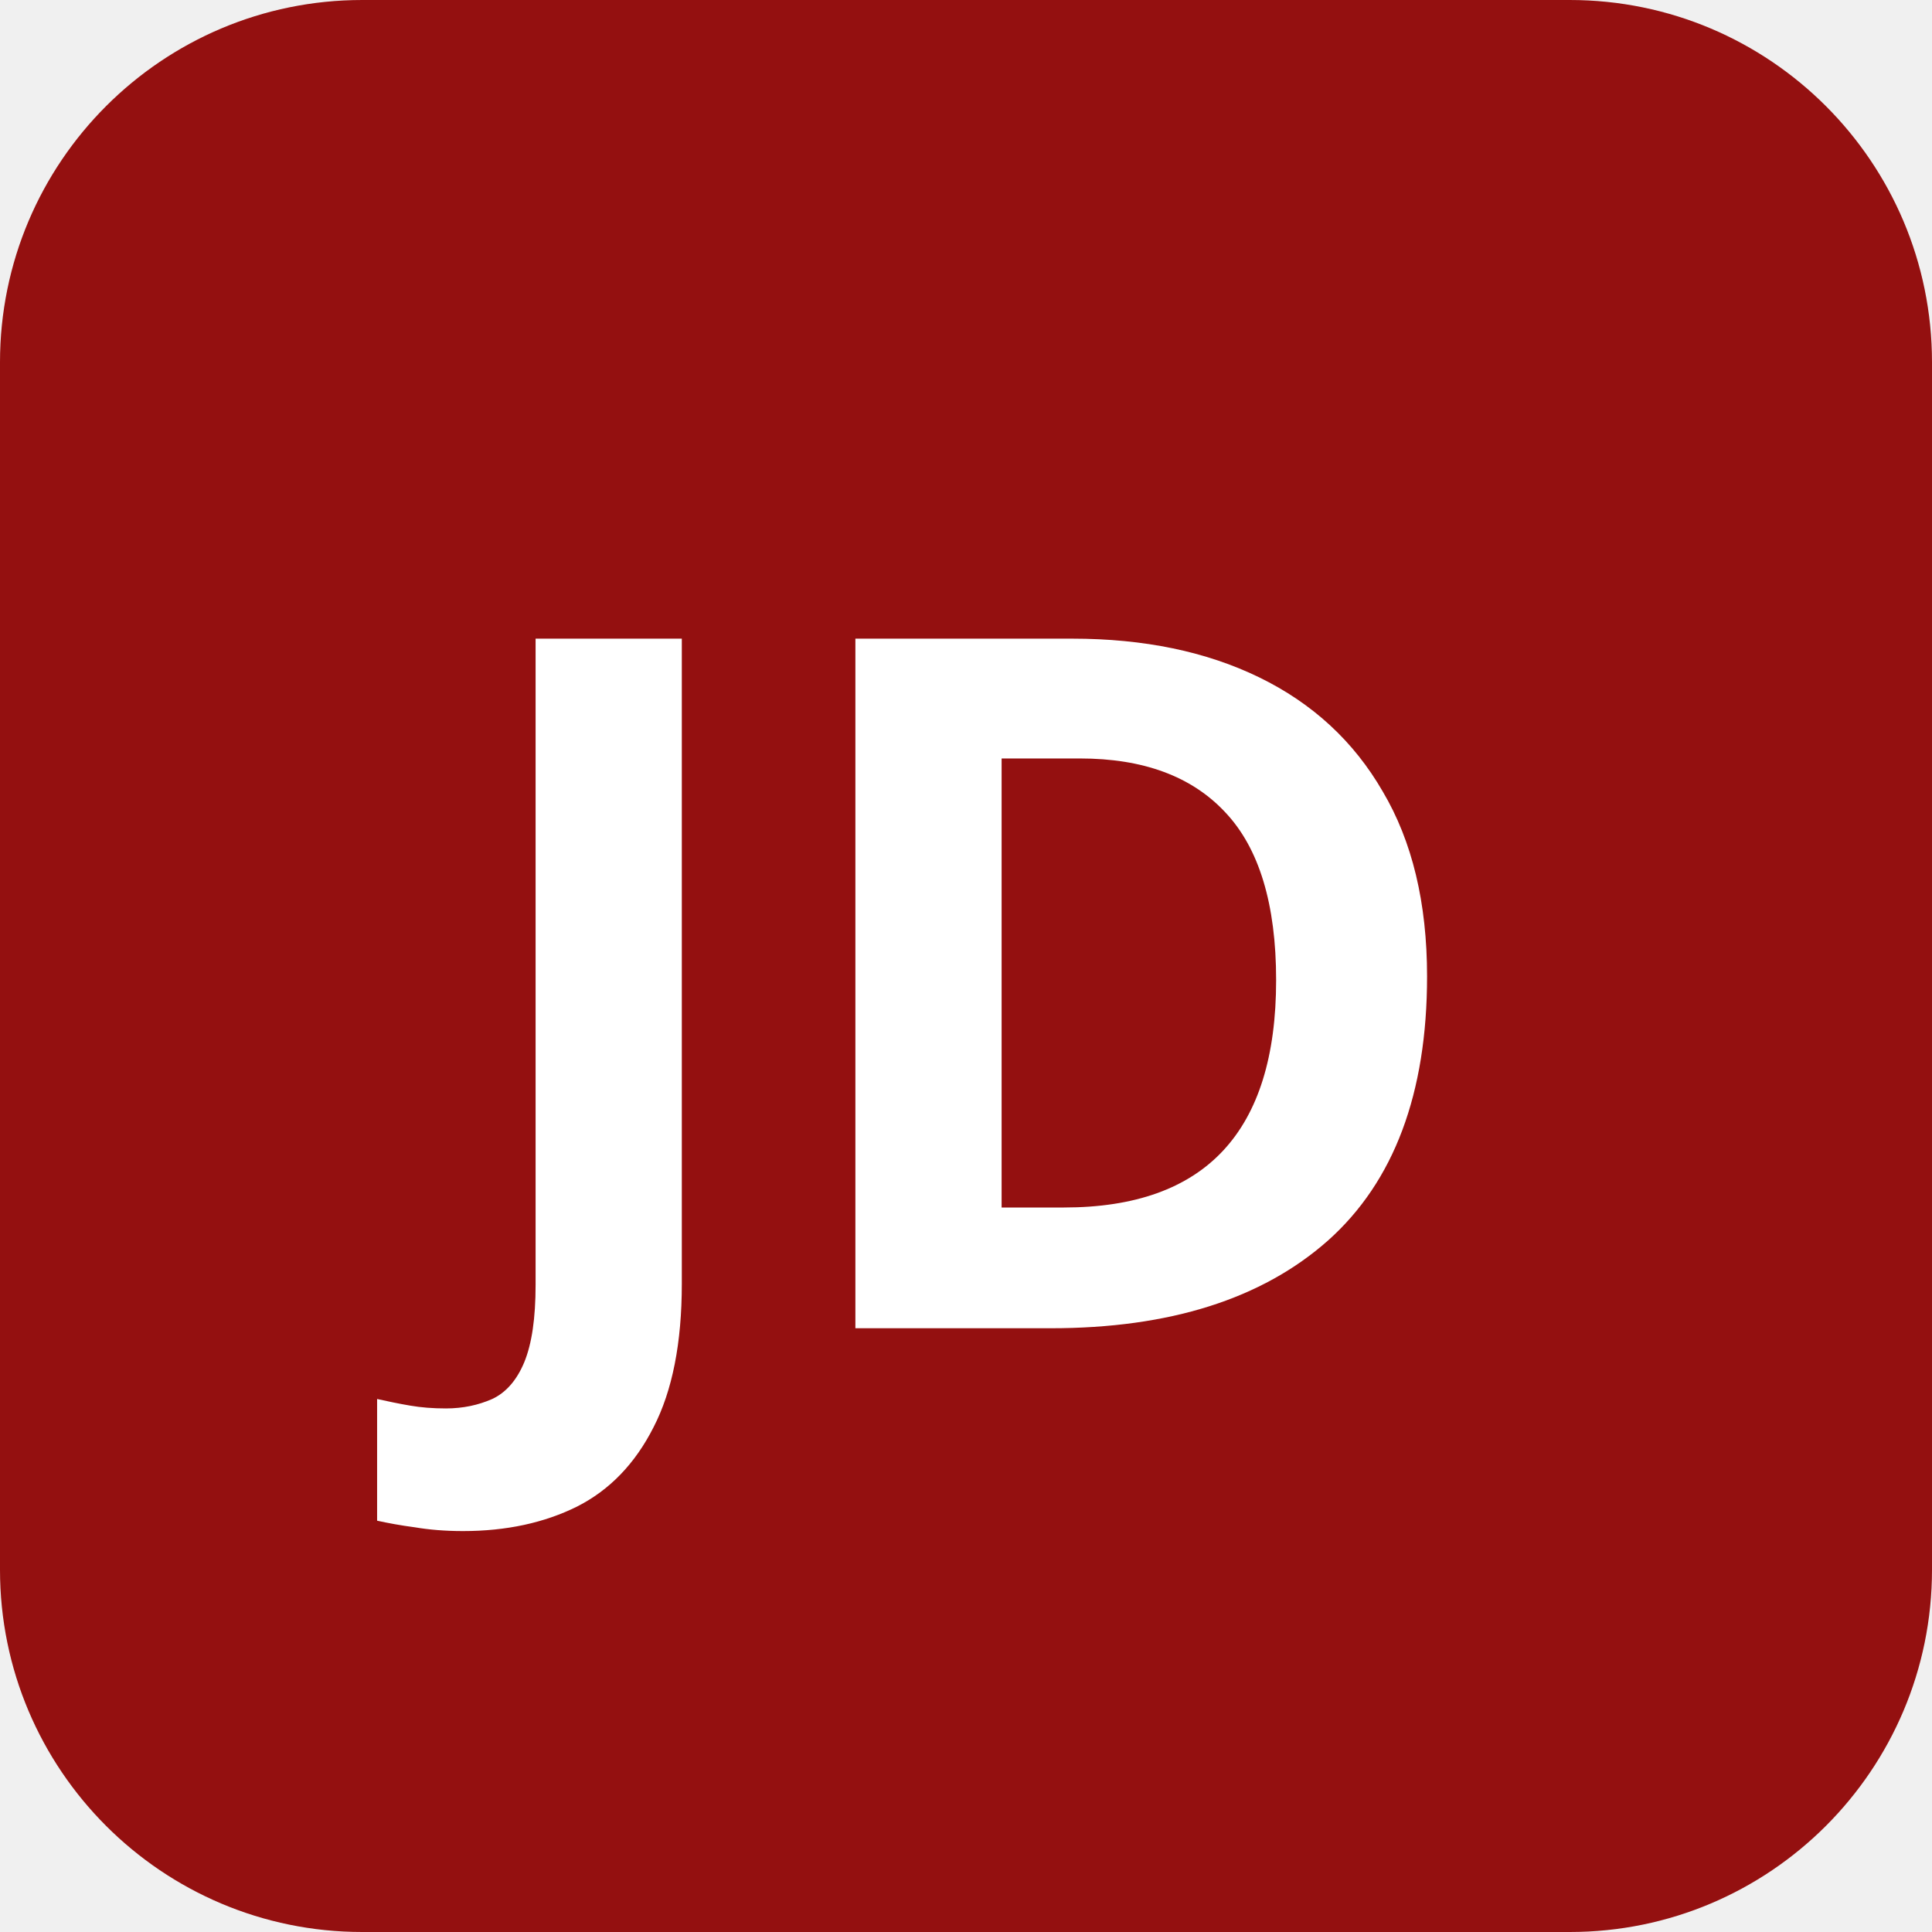
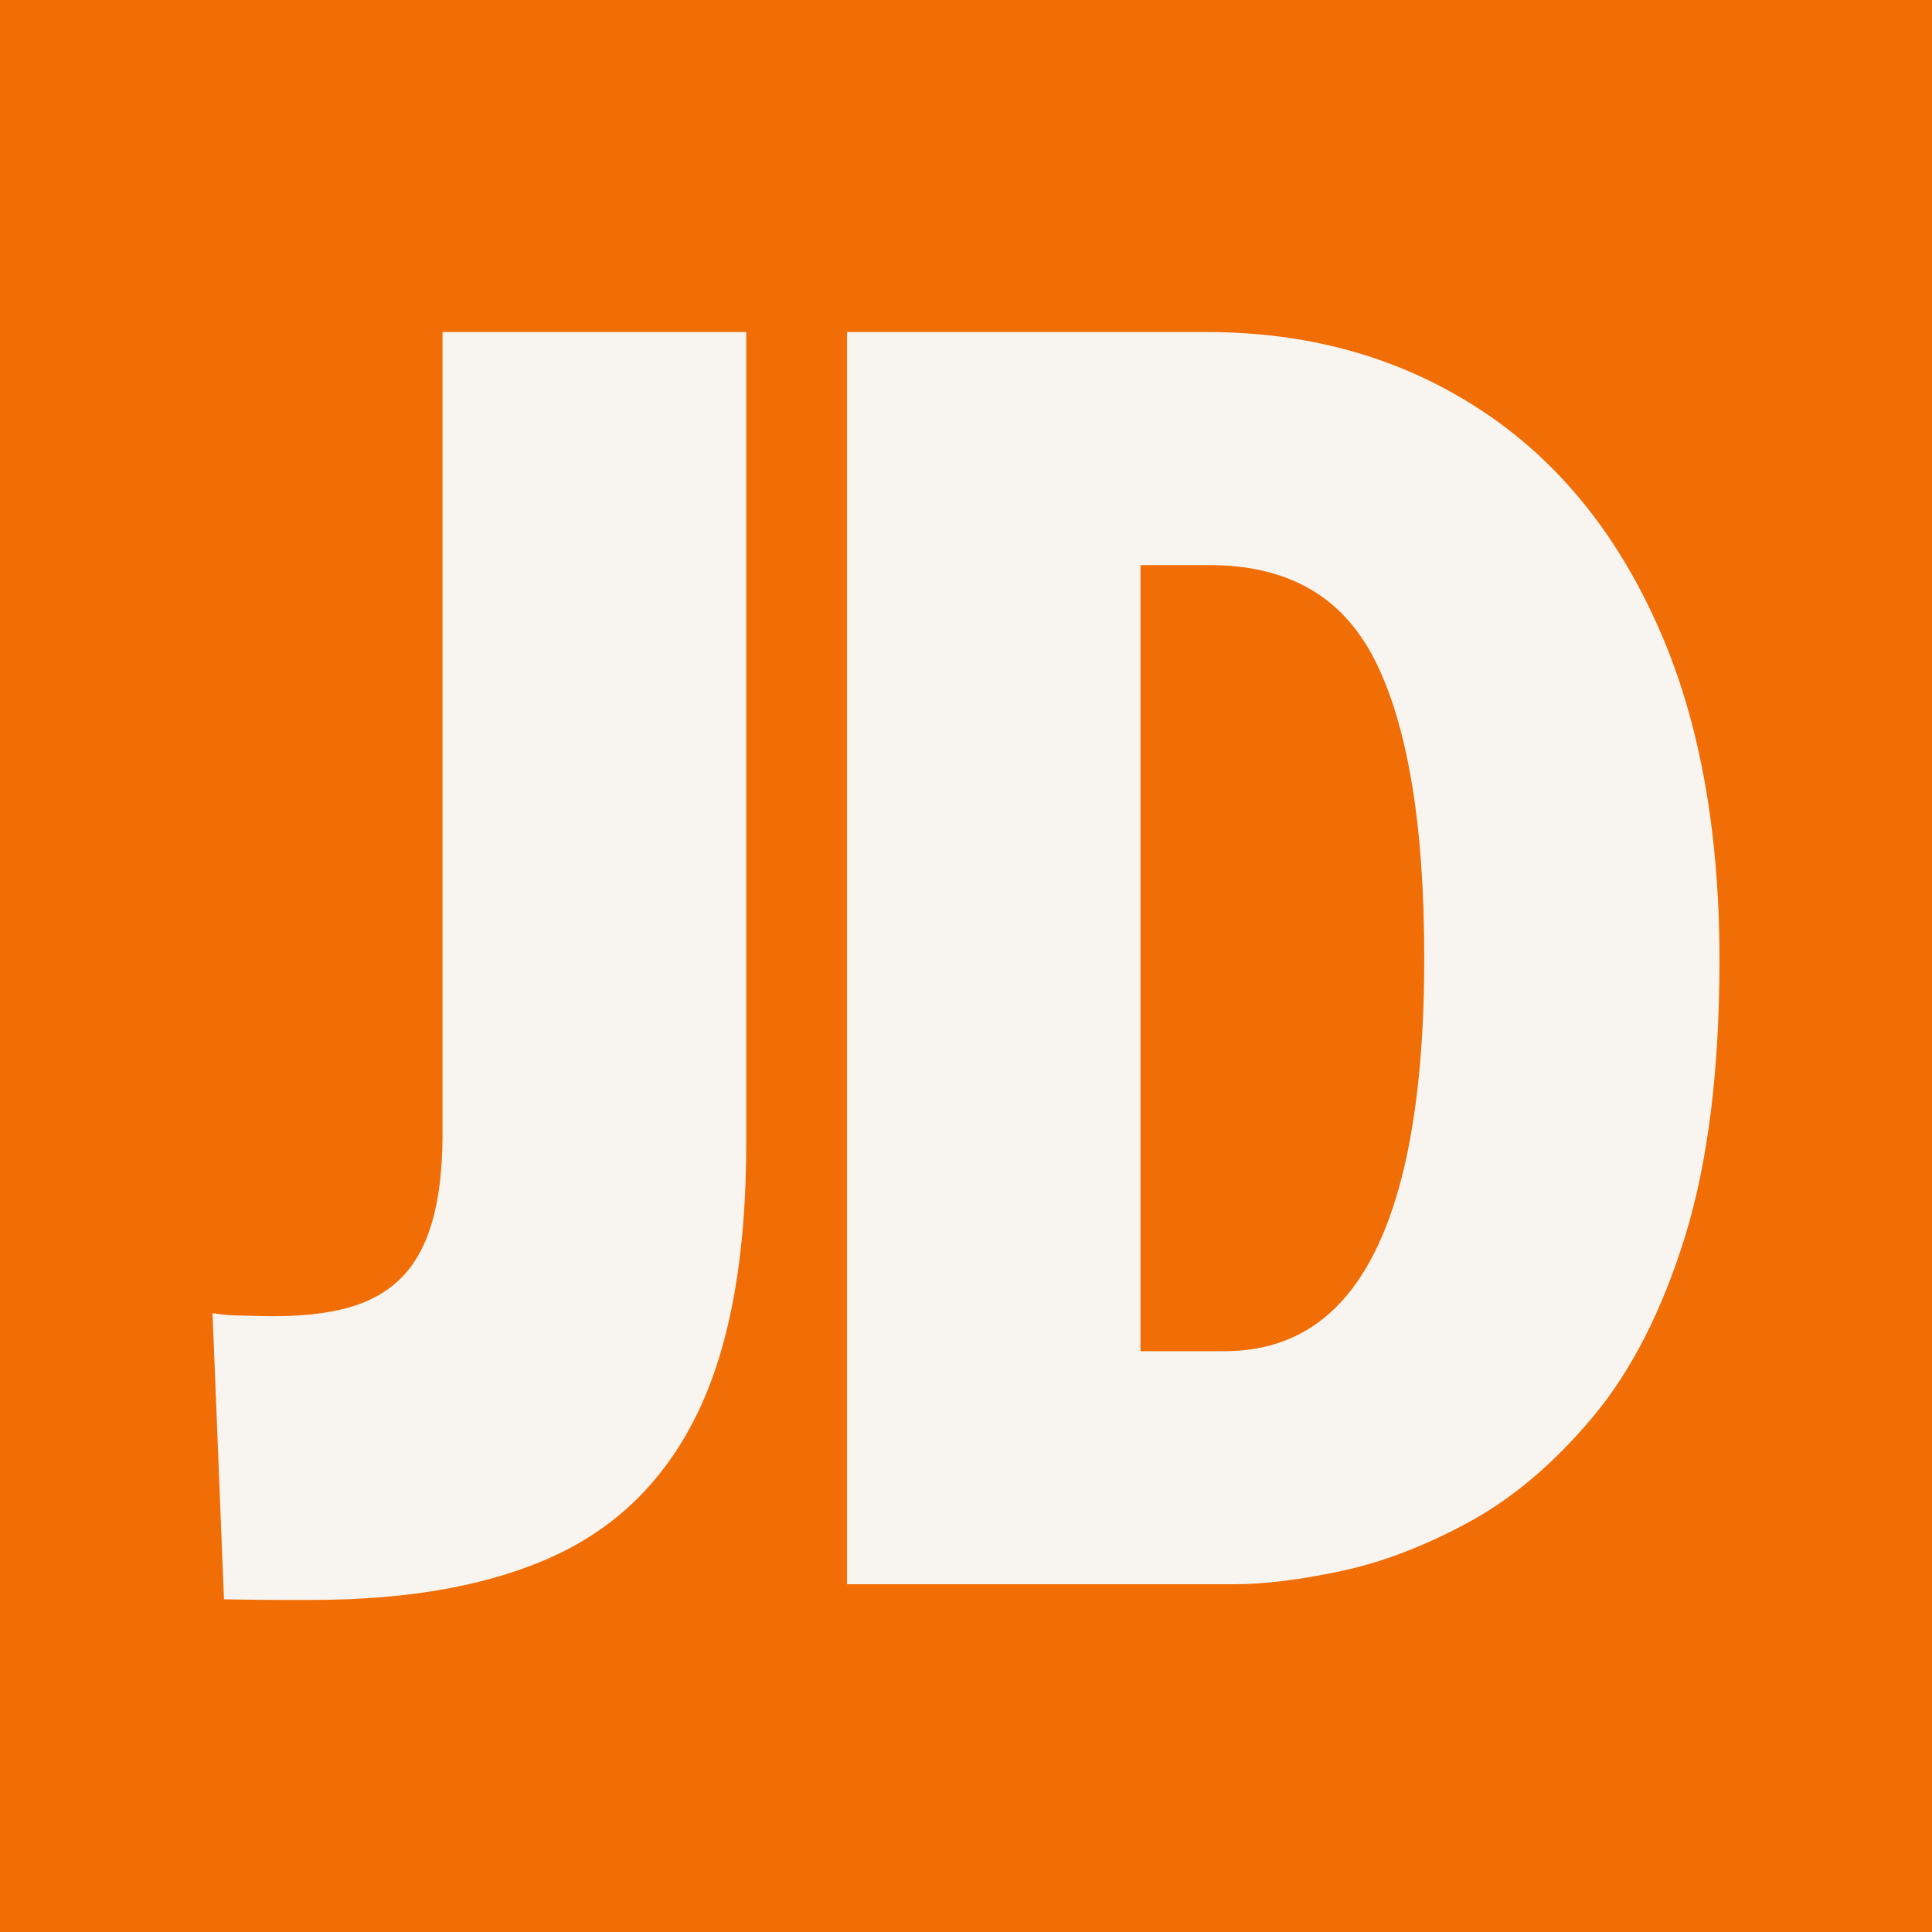
<svg xmlns="http://www.w3.org/2000/svg" viewBox="0 0 32 32">
-   <rect width="32" height="32" rx="6" fill="#941010" />
-   <text x="16" y="22" font-family="sans-serif" font-weight="700" font-size="16" fill="#fff" text-anchor="middle">JD</text>
+   <rect width="32" height="32" fill="#f16d06" />
+   <path fill="#f8f5f0" d="M3.71 26.49 3.52 21.75Q3.76 21.79 4.03 21.79Q4.31 21.8 4.53 21.8Q5.62 21.8 6.2 21.49Q6.79 21.19 7.06 20.52Q7.33 19.86 7.33 18.77V5.5H12.36V18.94Q12.36 21.69 11.58 23.35Q10.79 25.02 9.2 25.76Q7.61 26.5 5.16 26.5Q4.93 26.5 4.64 26.5Q4.35 26.5 3.71 26.49ZM16.44 26.24V22.38H20.28Q21.39 22.38 22.12 21.66Q22.85 20.94 23.22 19.49Q23.59 18.03 23.59 15.88Q23.59 14.18 23.38 12.95Q23.17 11.71 22.76 10.91Q22.35 10.12 21.67 9.74Q20.99 9.36 20.04 9.36H16.44V5.5H19.99Q22.48 5.5 24.4 6.71Q26.33 7.92 27.4 10.24Q28.48 12.56 28.48 15.9Q28.48 18.63 27.91 20.48Q27.34 22.32 26.39 23.46Q25.44 24.6 24.35 25.2Q23.25 25.8 22.22 26.02Q21.19 26.24 20.44 26.24ZM14.03 26.24V5.5H18.89V26.24Z" />
</svg>
